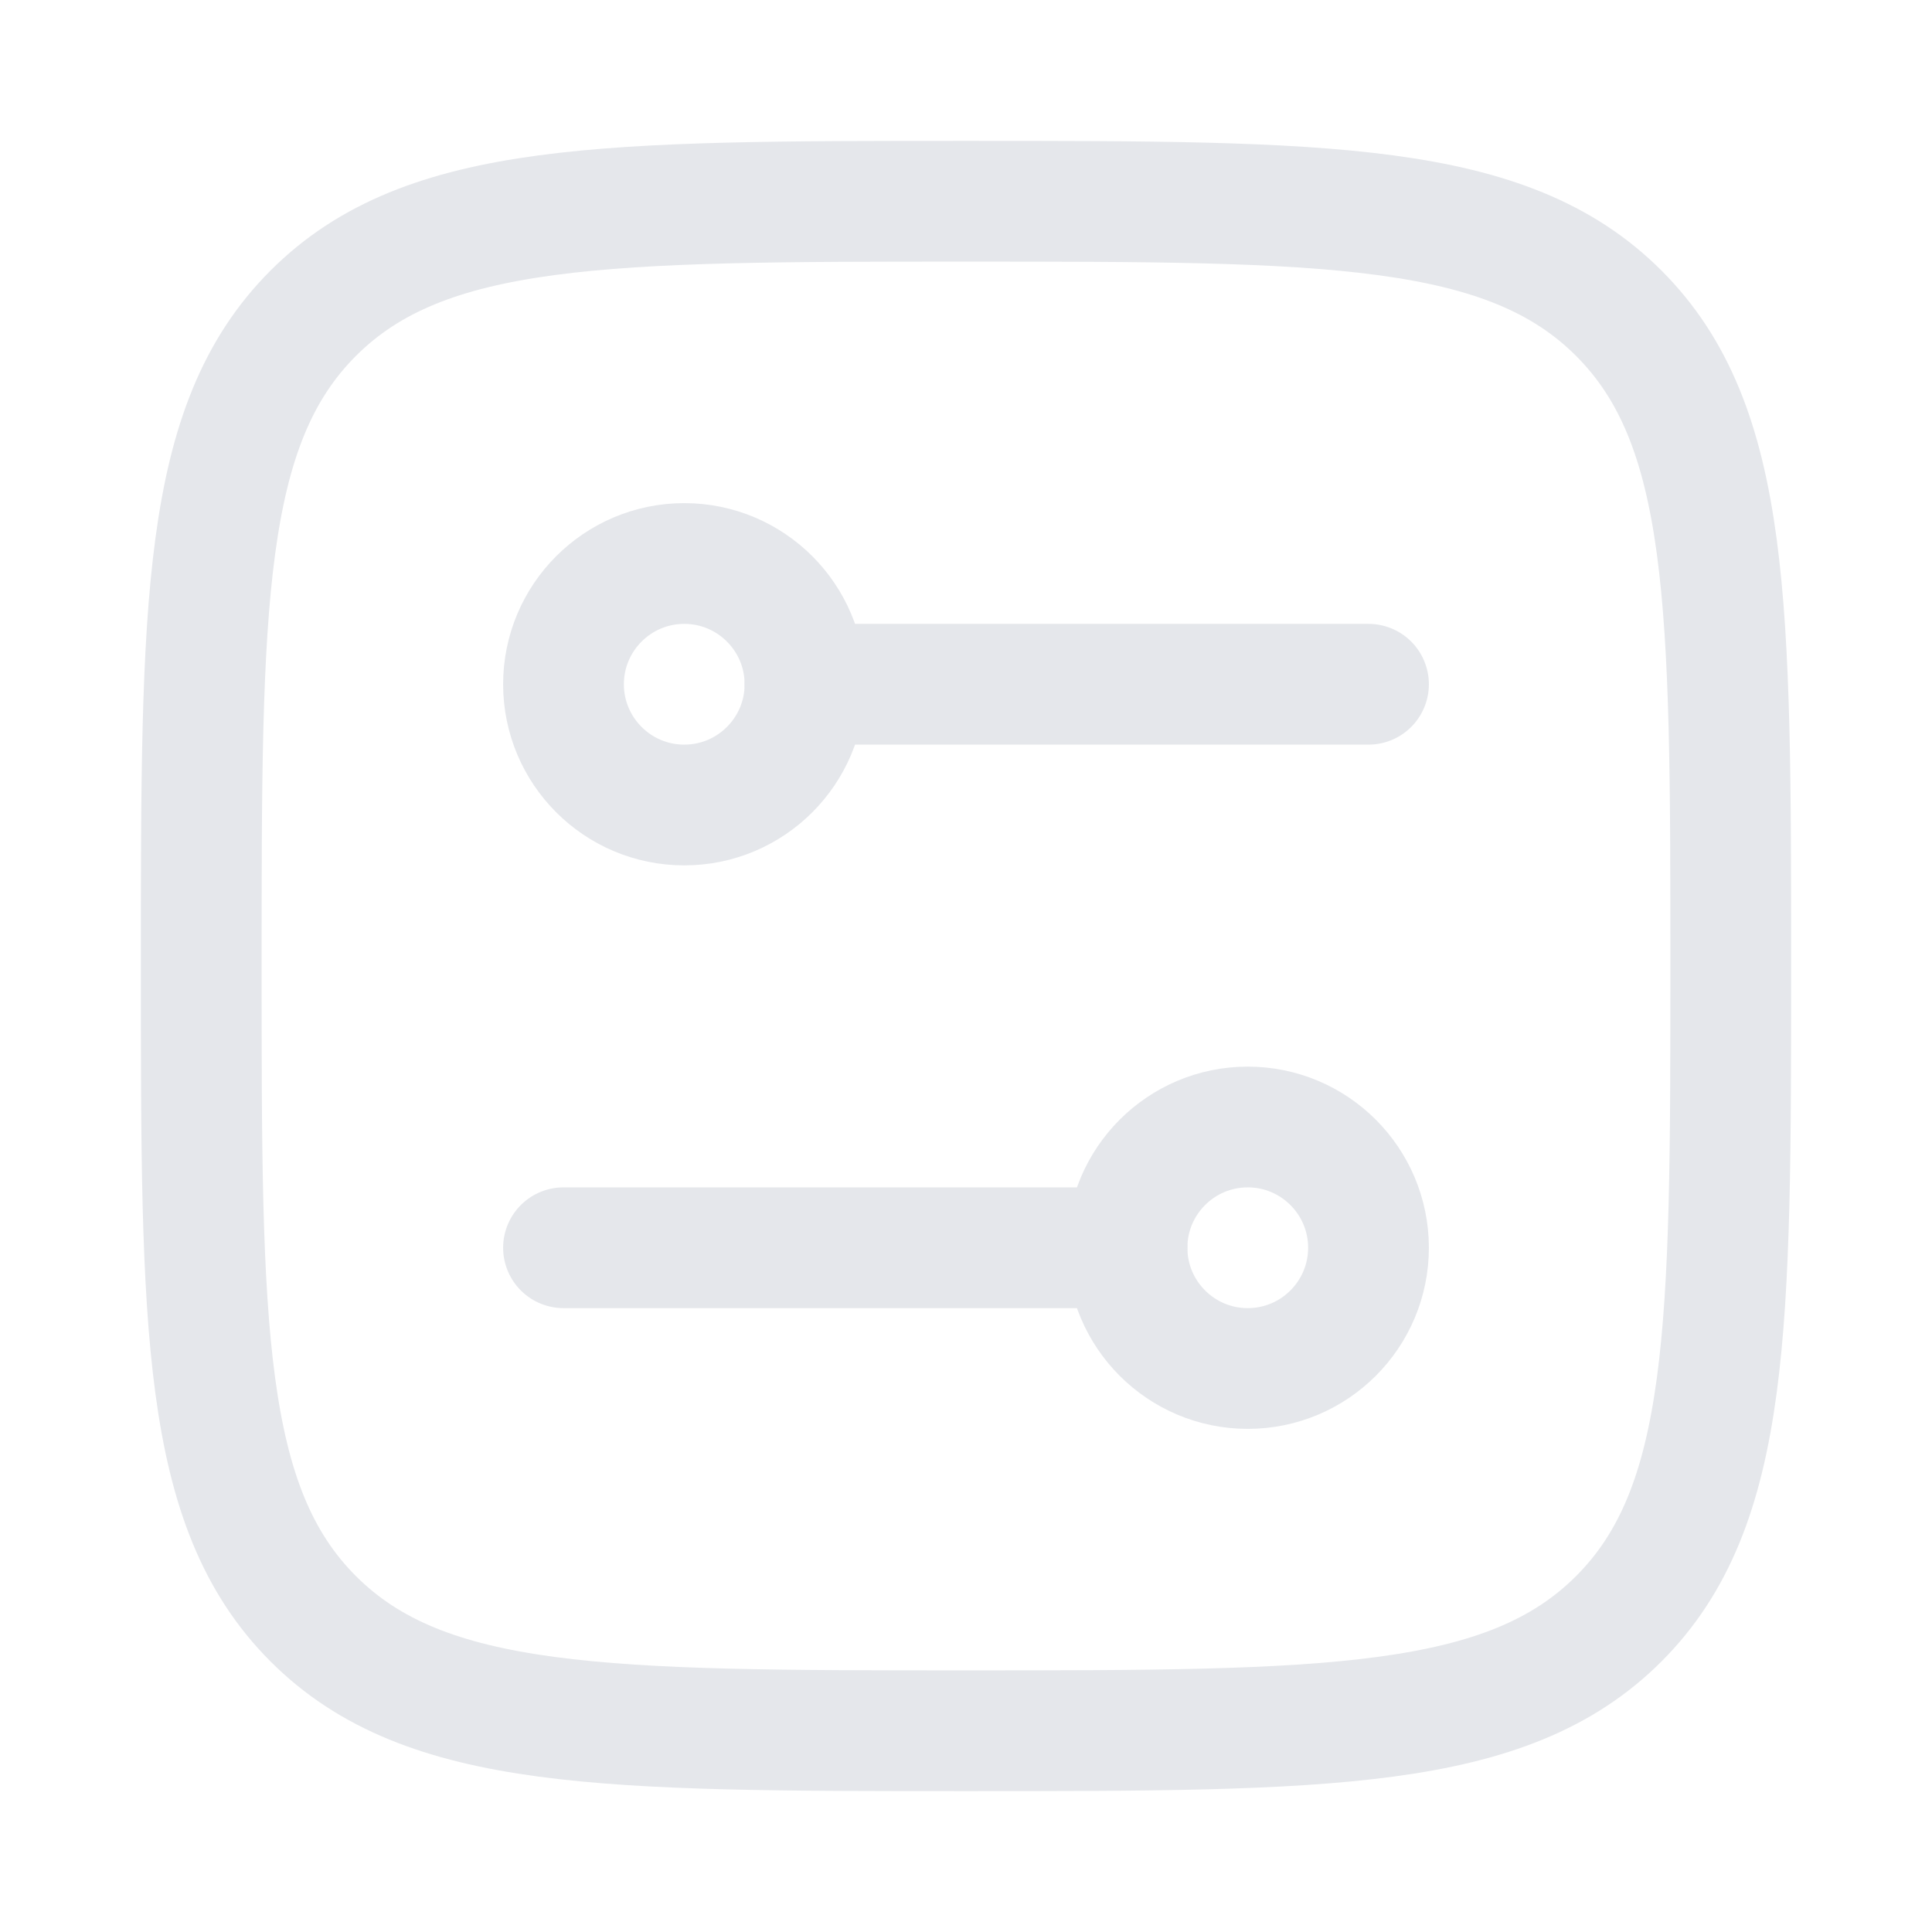
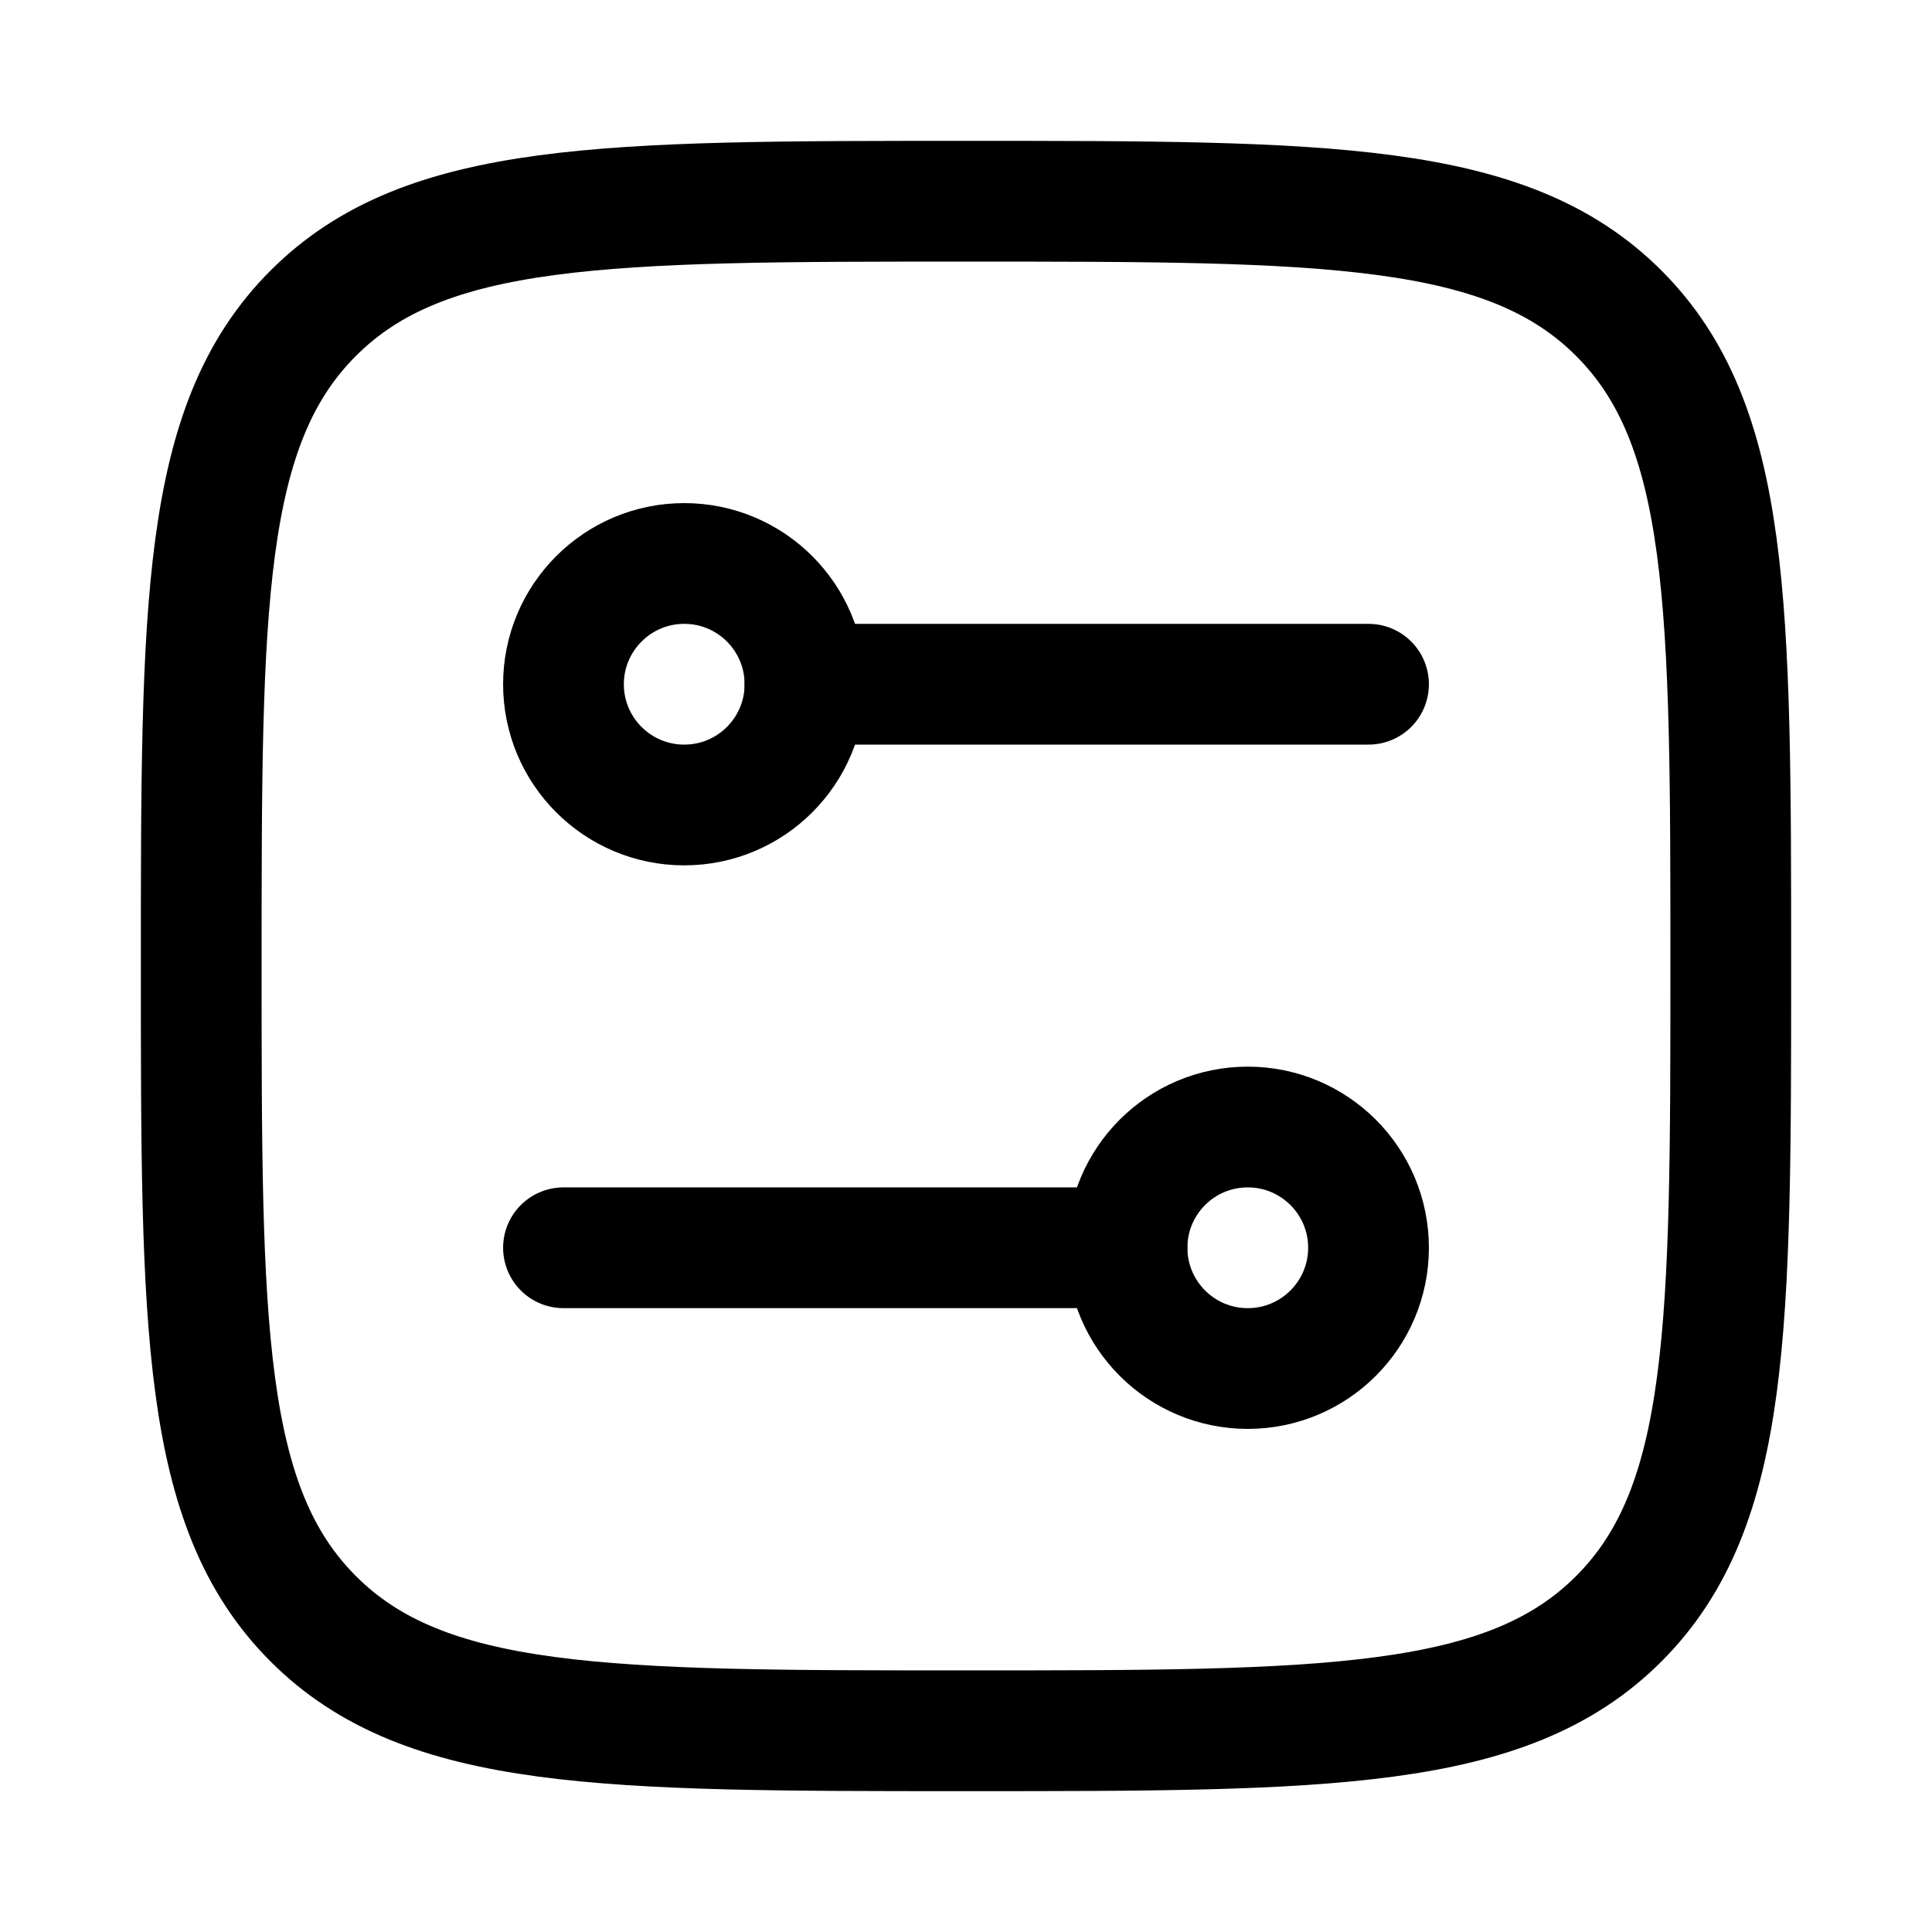
- <svg xmlns="http://www.w3.org/2000/svg" viewBox="0 0 24 24" width="32" height="32" color="#e5e7eb" fill="none">
-   <path d="M2.5 12C2.5 7.522 2.5 5.282 3.891 3.891C5.282 2.5 7.522 2.5 12 2.5C16.478 2.5 18.718 2.5 20.109 3.891C21.5 5.282 21.5 7.522 21.5 12C21.5 16.478 21.5 18.718 20.109 20.109C18.718 21.5 16.478 21.5 12 21.5C7.522 21.5 5.282 21.5 3.891 20.109C2.5 18.718 2.5 16.478 2.5 12Z" stroke="currentColor" stroke-width="1.5" stroke-linejoin="round" />
-   <path d="M8.5 10C7.672 10 7 9.328 7 8.5C7 7.672 7.672 7 8.5 7C9.328 7 10 7.672 10 8.5C10 9.328 9.328 10 8.5 10Z" stroke="currentColor" stroke-width="1.5" />
-   <path d="M15.5 17C16.328 17 17 16.328 17 15.5C17 14.672 16.328 14 15.5 14C14.672 14 14 14.672 14 15.5C14 16.328 14.672 17 15.5 17Z" stroke="currentColor" stroke-width="1.5" />
-   <path d="M10 8.5L17 8.5" stroke="currentColor" stroke-width="1.5" stroke-linecap="round" />
-   <path d="M14 15.5L7 15.5" stroke="currentColor" stroke-width="1.5" stroke-linecap="round" />
+ <svg xmlns="http://www.w3.org/2000/svg" width="32" height="32" viewBox="0 0 32 32" fill="none">
+   <path d="M3.333 16C3.333 10.029 3.333 7.043 5.188 5.188C7.043 3.333 10.029 3.333 16 3.333C21.971 3.333 24.957 3.333 26.812 5.188C28.667 7.043 28.667 10.029 28.667 16C28.667 21.971 28.667 24.957 26.812 26.812C24.957 28.667 21.971 28.667 16 28.667C10.029 28.667 7.043 28.667 5.188 26.812C3.333 24.957 3.333 21.971 3.333 16Z" stroke="currentColor" stroke-width="2" stroke-linejoin="round" />
+   <path d="M11.333 13.333C10.229 13.333 9.333 12.438 9.333 11.333C9.333 10.229 10.229 9.333 11.333 9.333C12.438 9.333 13.333 10.229 13.333 11.333C13.333 12.438 12.438 13.333 11.333 13.333Z" stroke="currentColor" stroke-width="2" />
+   <path d="M20.667 22.667C21.771 22.667 22.667 21.771 22.667 20.667C22.667 19.562 21.771 18.667 20.667 18.667C19.562 18.667 18.667 19.562 18.667 20.667C18.667 21.771 19.562 22.667 20.667 22.667Z" stroke="currentColor" stroke-width="2" />
+   <path d="M13.333 11.333H22.667" stroke="currentColor" stroke-width="2" stroke-linecap="round" />
+   <path d="M18.667 20.667H9.333" stroke="currentColor" stroke-width="2" stroke-linecap="round" />
</svg>
